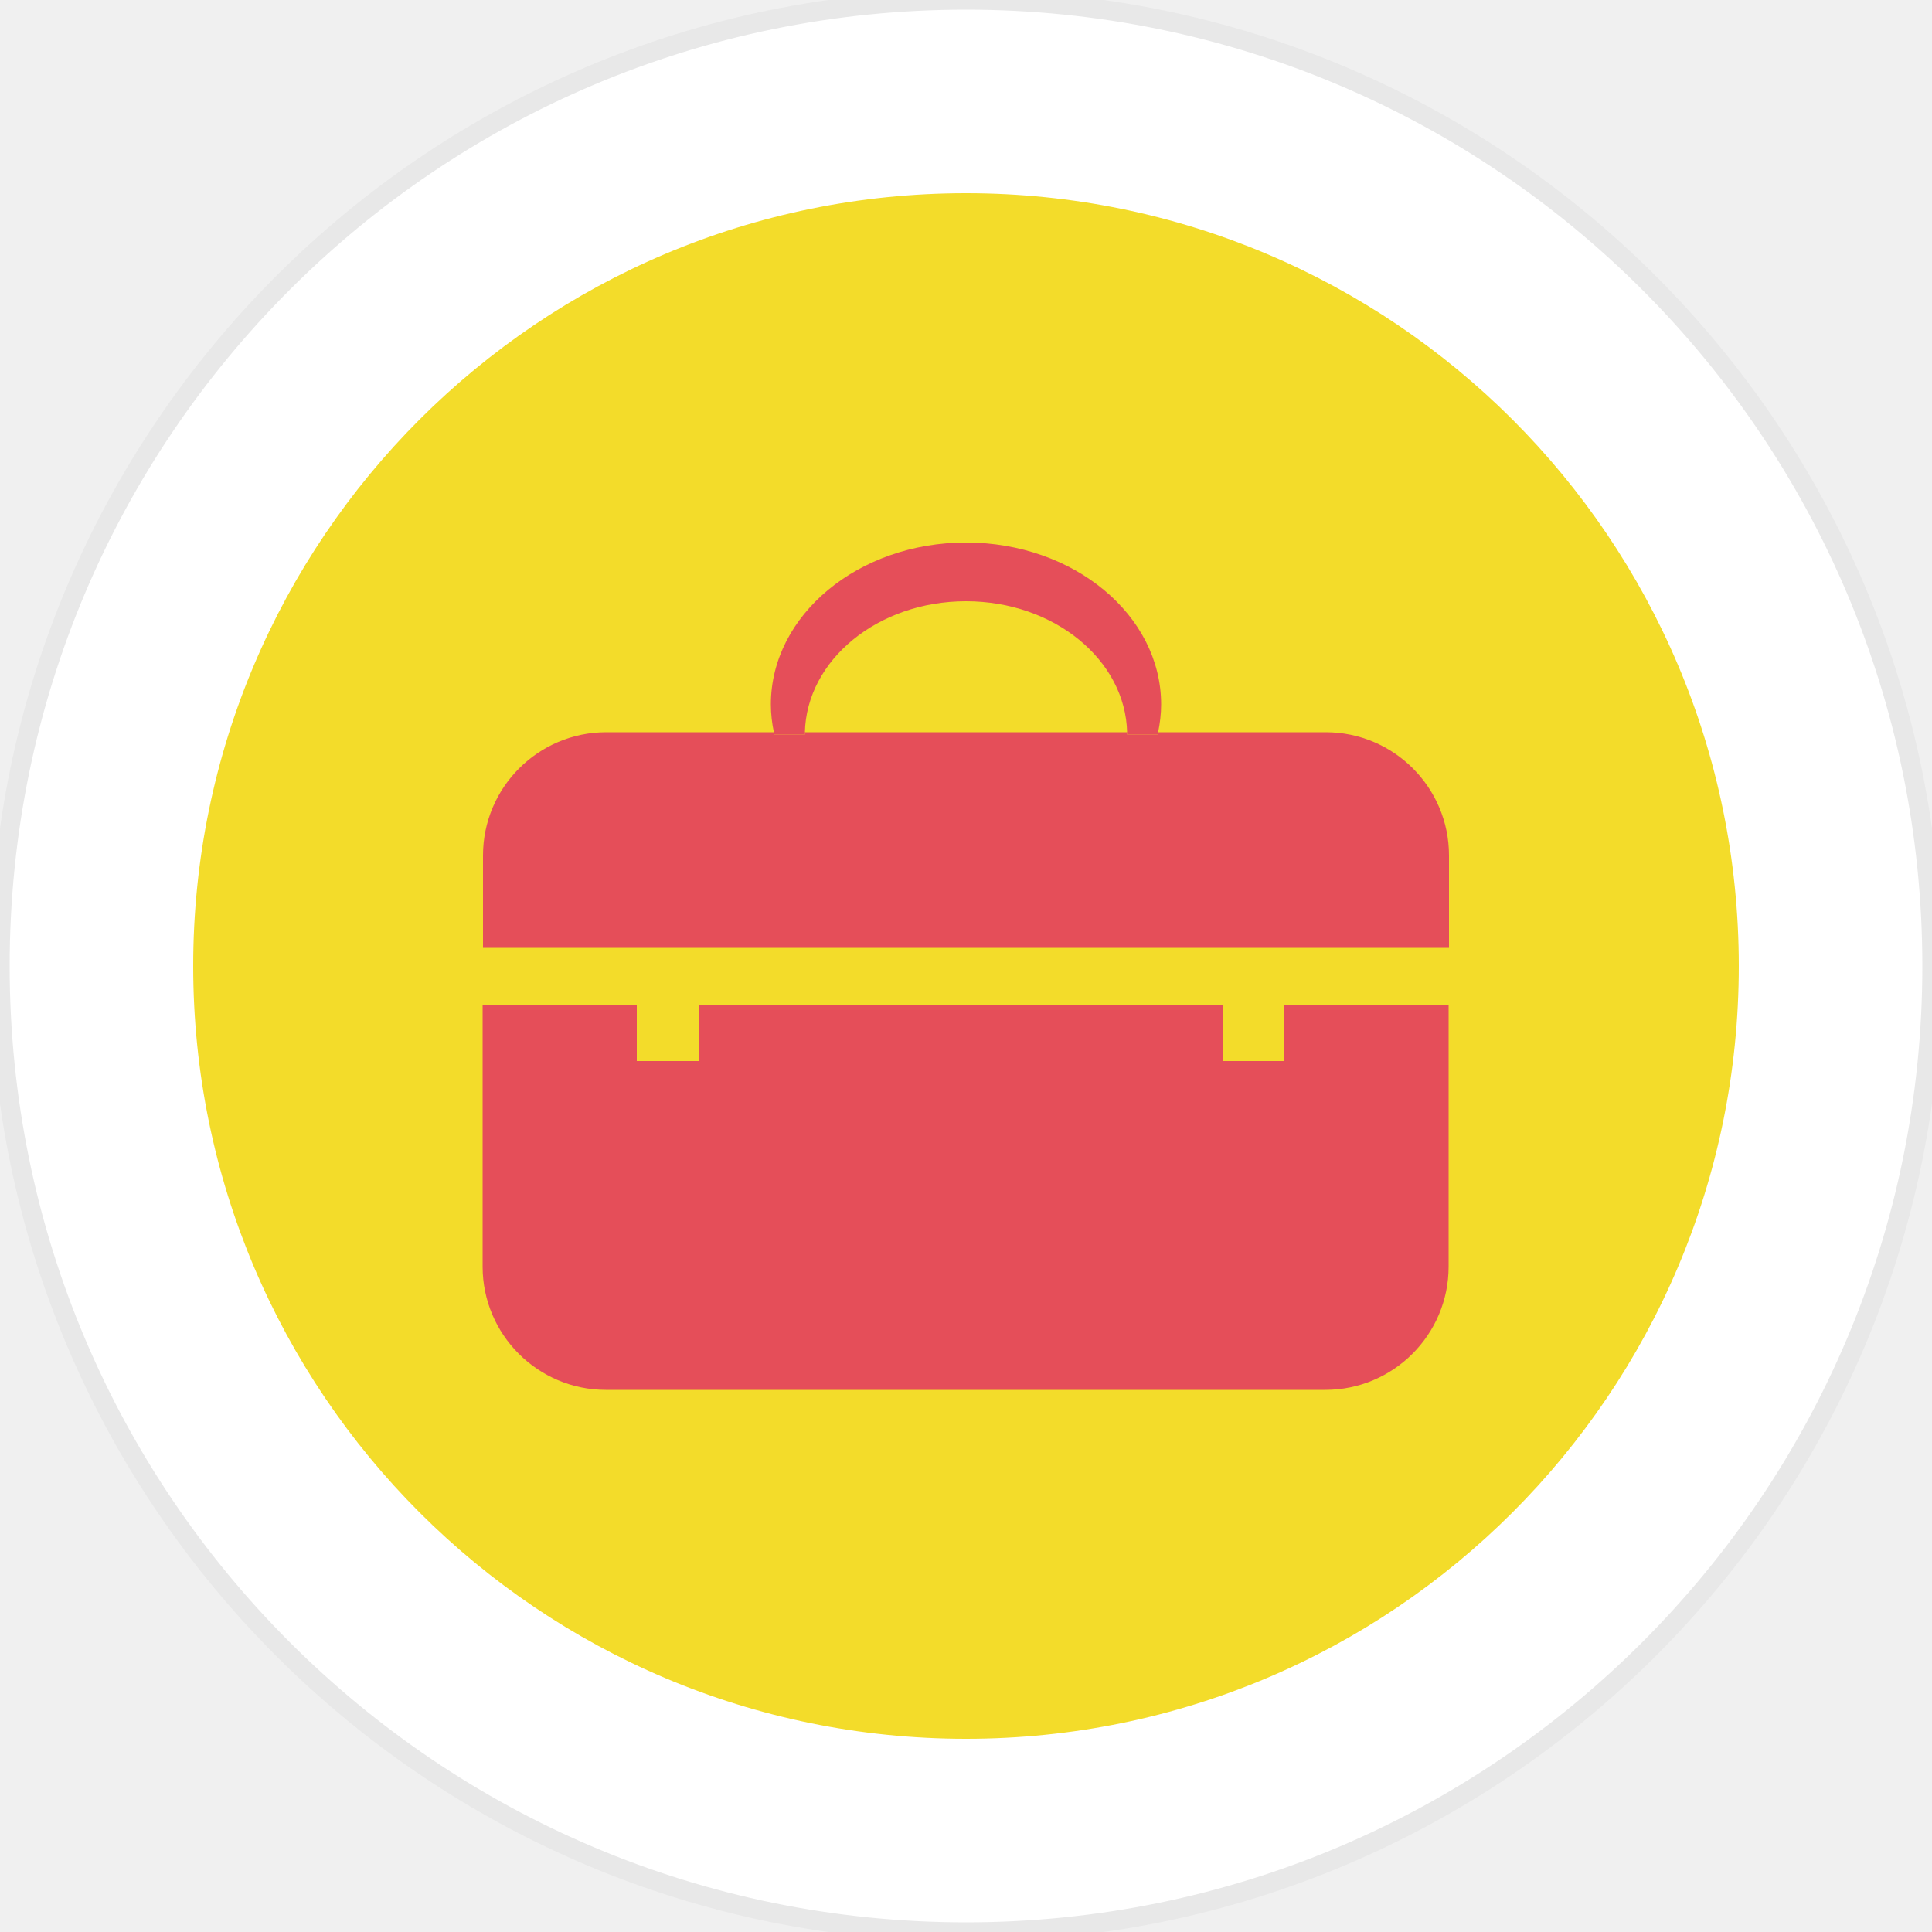
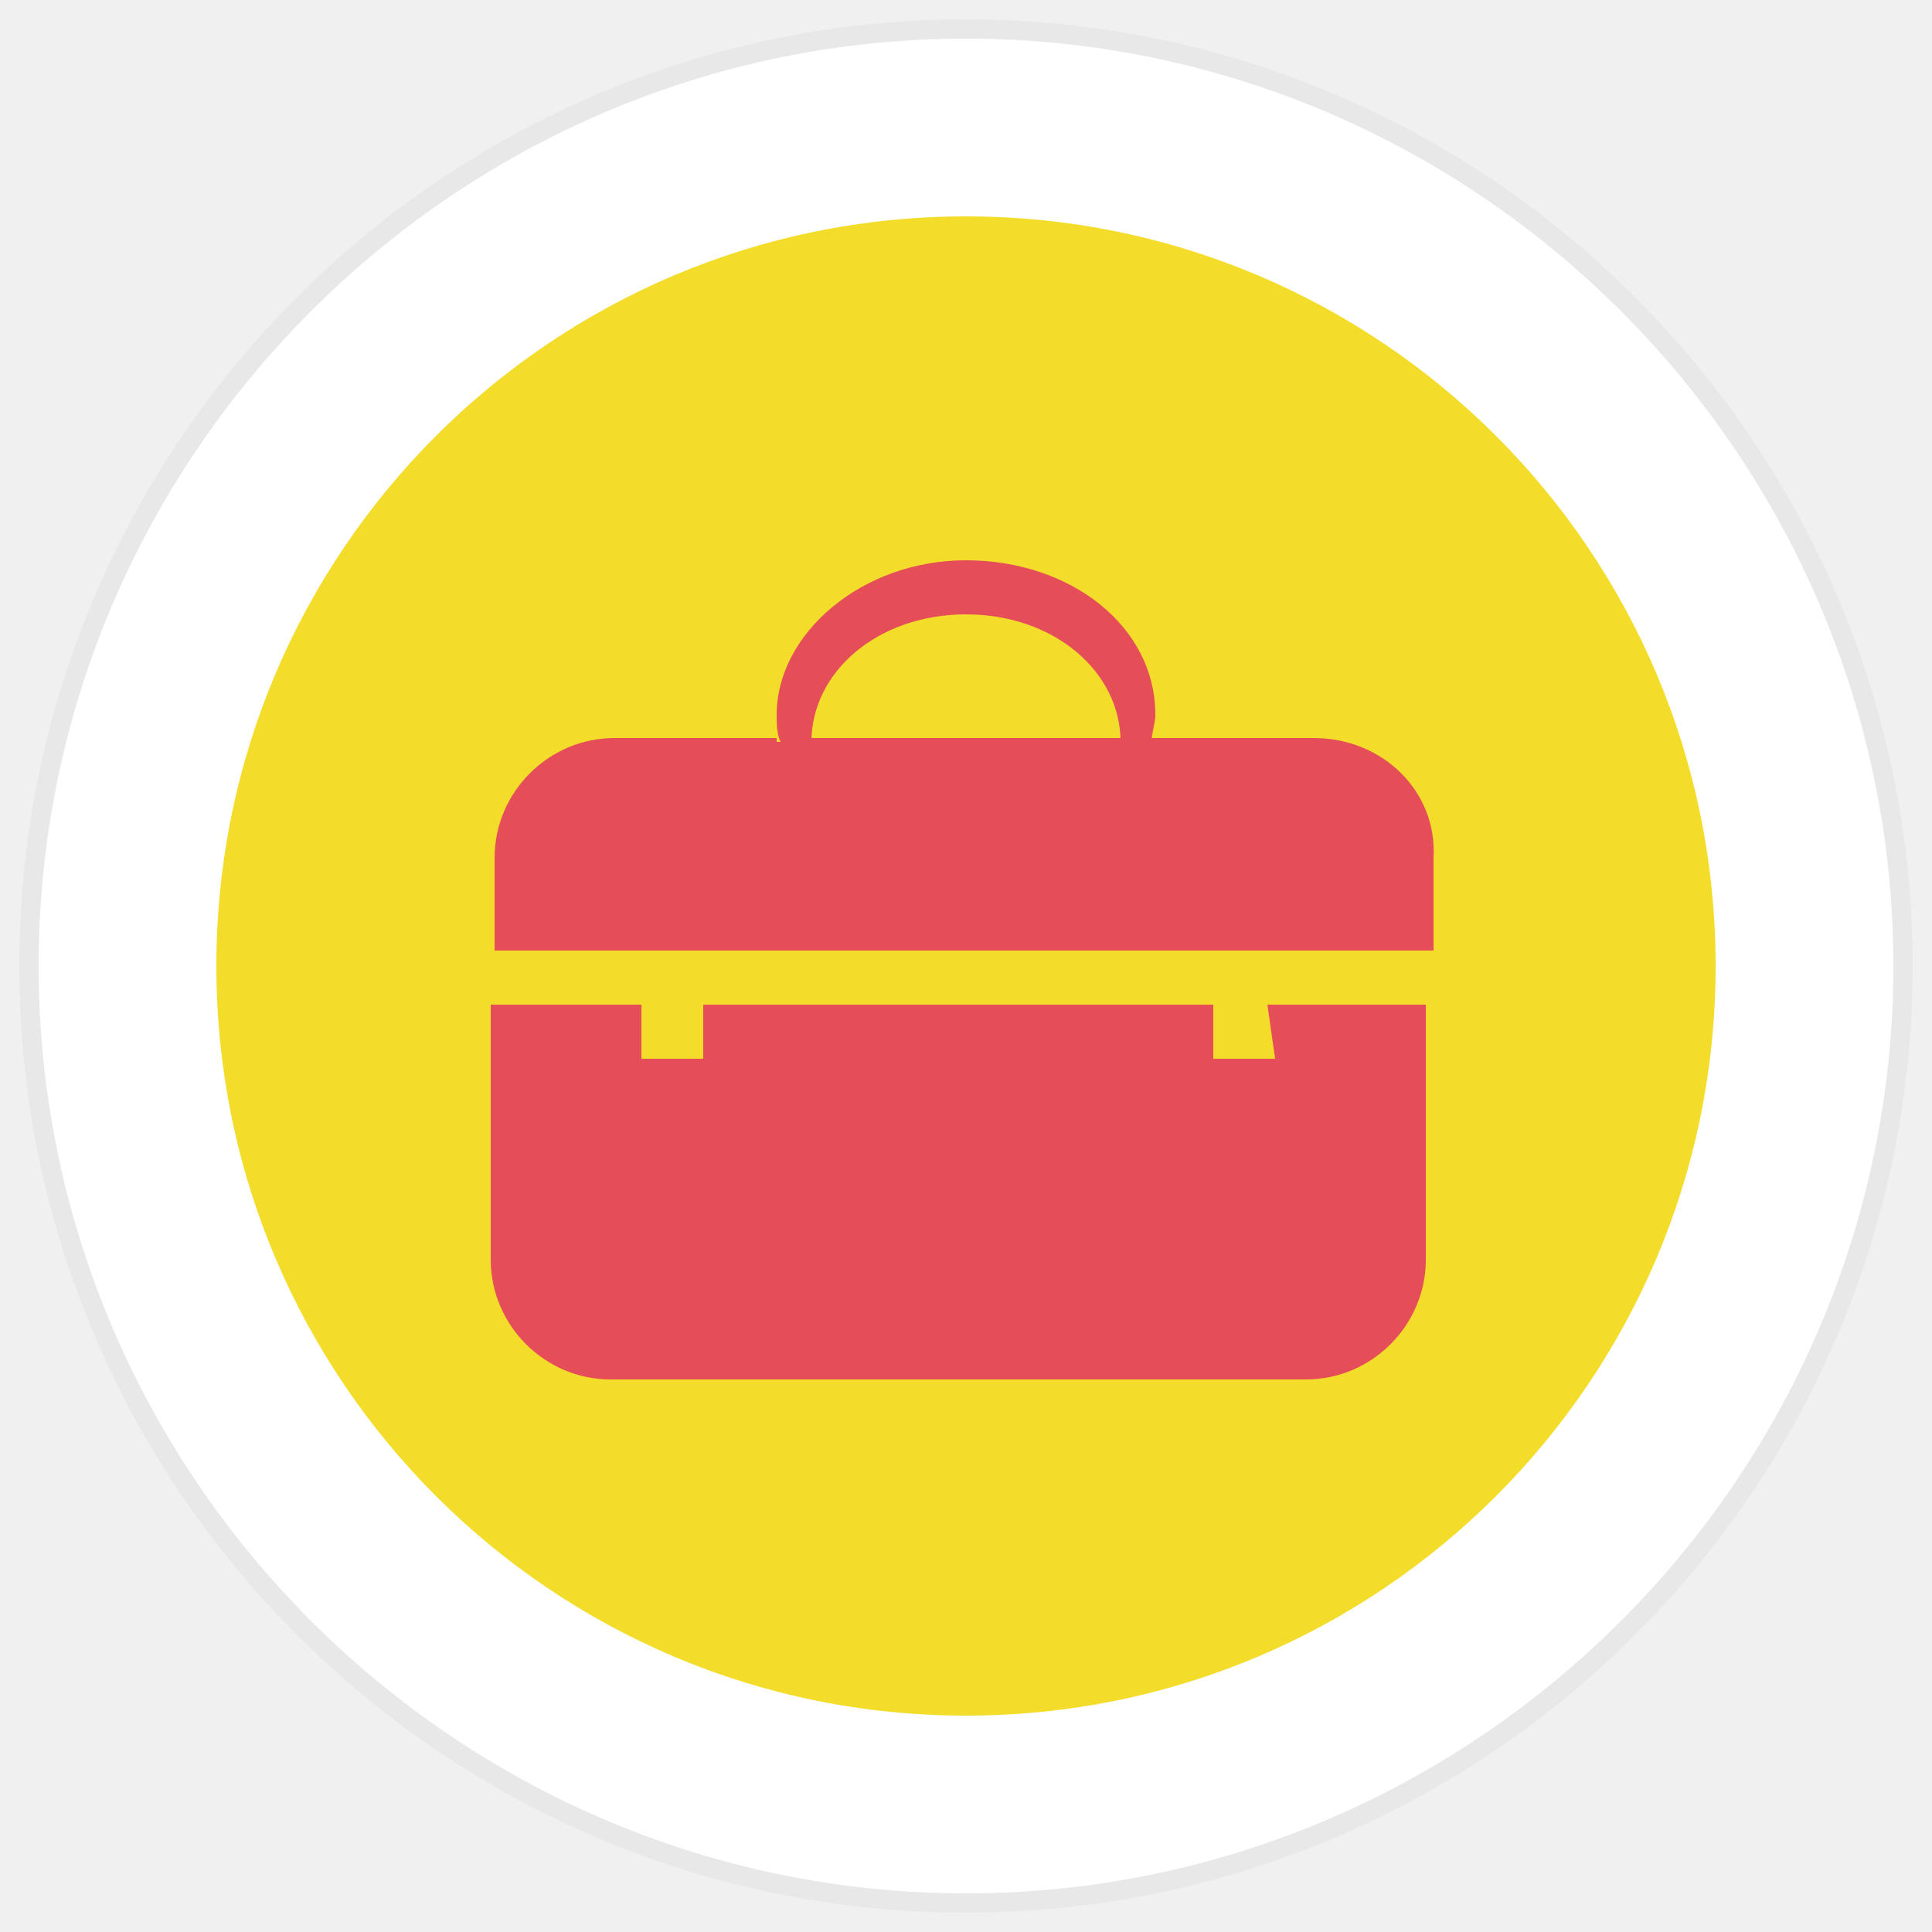
- <svg xmlns="http://www.w3.org/2000/svg" id="Capa_1" data-name="Capa 1" viewBox="0 0 50 50">
-   <defs>
-     <style>
-       .cls-1 {
-         fill: #e54e59;
-       }
- 
-       .cls-1, .cls-2 {
-         stroke-width: 0px;
-       }
- 
-       .cls-2 {
-         fill: #f3dc2a;
-       }
- 
-       .cls-3 {
-         fill: #fff;
-         stroke: #e8e8e8;
-         stroke-linecap: round;
-         stroke-linejoin: round;
-         stroke-width: .5px;
-       }
-     </style>
-   </defs>
-   <circle class="cls-3" cx="25" cy="25" r="25" />
-   <circle class="cls-2" cx="25" cy="25" r="20" />
+ <svg xmlns="http://www.w3.org/2000/svg" version="1.1" id="Capa_1" x="0px" y="0px" viewBox="0 0 50 50" style="enable-background:new 0 0 50 50;" xml:space="preserve">
+   <style type="text/css">
+ 	.st0{fill:#FFFFFF;}
+ 	.st1{fill:#E8E8E8;}
+ 	.st2{fill:#F3DC2A;}
+ 	.st3{fill:#E54E59;}
+ </style>
  <g>
-     <path class="cls-1" d="m33.24,27.46h-1.6v-1.46h-13.56v1.46h-1.6v-1.46h-3.99v6.78c0,1.76,1.43,3.19,3.19,3.19h18.62c1.76,0,3.19-1.43,3.19-3.19v-6.78h-4.26v1.46Z" />
-     <path class="cls-1" d="m34.31,18.95h-4.34s0,.04-.01.06h-.79s0-.04,0-.06h-8.34s0,.04,0,.06h-.79s0-.04-.01-.06h-4.34c-1.76,0-3.19,1.43-3.19,3.19v2.39h25v-2.39c0-1.76-1.43-3.19-3.19-3.19Z" />
-     <path class="cls-1" d="m25,15.56c2.28,0,4.13,1.52,4.17,3.4h.8c.05-.24.08-.48.08-.73,0-2.31-2.26-4.19-5.05-4.19s-5.05,1.88-5.05,4.19c0,.25.03.5.08.73h.8c.04-1.88,1.89-3.4,4.17-3.4Z" />
-     <path class="cls-1" d="m29.17,19.01h.79s0-.04.01-.06h-.8s0,.04,0,.06Z" />
-     <path class="cls-1" d="m20.83,19.01s0-.04,0-.06h-.8s0,.04.01.06h.79Z" />
+     <circle class="st0" cx="25" cy="25" r="24.3" />
+     <path class="st1" d="M25,49.5c-13.5,0-24.5-11-24.5-24.5S11.5,0.5,25,0.5s24.5,11,24.5,24.5S38.5,49.5,25,49.5z M25,1   C11.8,1,1,11.8,1,25s10.8,24,24,24s24-10.8,24-24S38.2,1,25,1z" />
+   </g>
+   <circle class="st2" cx="25" cy="25" r="19.4" />
+   <g>
+     <path class="st3" d="M33,27.4h-1.6V26H18.2v1.4h-1.6V26h-3.9v6.6c0,1.7,1.4,3.1,3.1,3.1h18c1.7,0,3.1-1.4,3.1-3.1V26h-4.1L33,27.4   L33,27.4z" />
+     <path class="st3" d="M34,19.1h-4.2c0,0,0,0,0,0.1H29c0,0,0,0,0-0.1h-8.1c0,0,0,0,0,0.1h-0.8c0,0,0,0,0-0.1h-4.2   c-1.7,0-3.1,1.4-3.1,3.1v2.4h24.3v-2.4C37.2,20.5,35.8,19.1,34,19.1z" />
+     <path class="st3" d="M25,15.9c2.3,0,4,1.5,4,3.3h0.8c0-0.2,0.1-0.5,0.1-0.7c0-2.3-2.2-4-4.9-4s-4.9,1.9-4.9,4c0,0.2,0,0.5,0.1,0.7   H21C21,17.4,22.7,15.9,25,15.9z" />
+     <path class="st3" d="M29,19.2h0.8c0,0,0,0,0-0.1L29,19.2C29,19.1,29,19.1,29,19.2z" />
+     <path class="st3" d="M21,19.2C21,19.2,21,19.1,21,19.2l-0.8-0.1c0,0,0,0,0,0.1H21z" />
  </g>
</svg>
